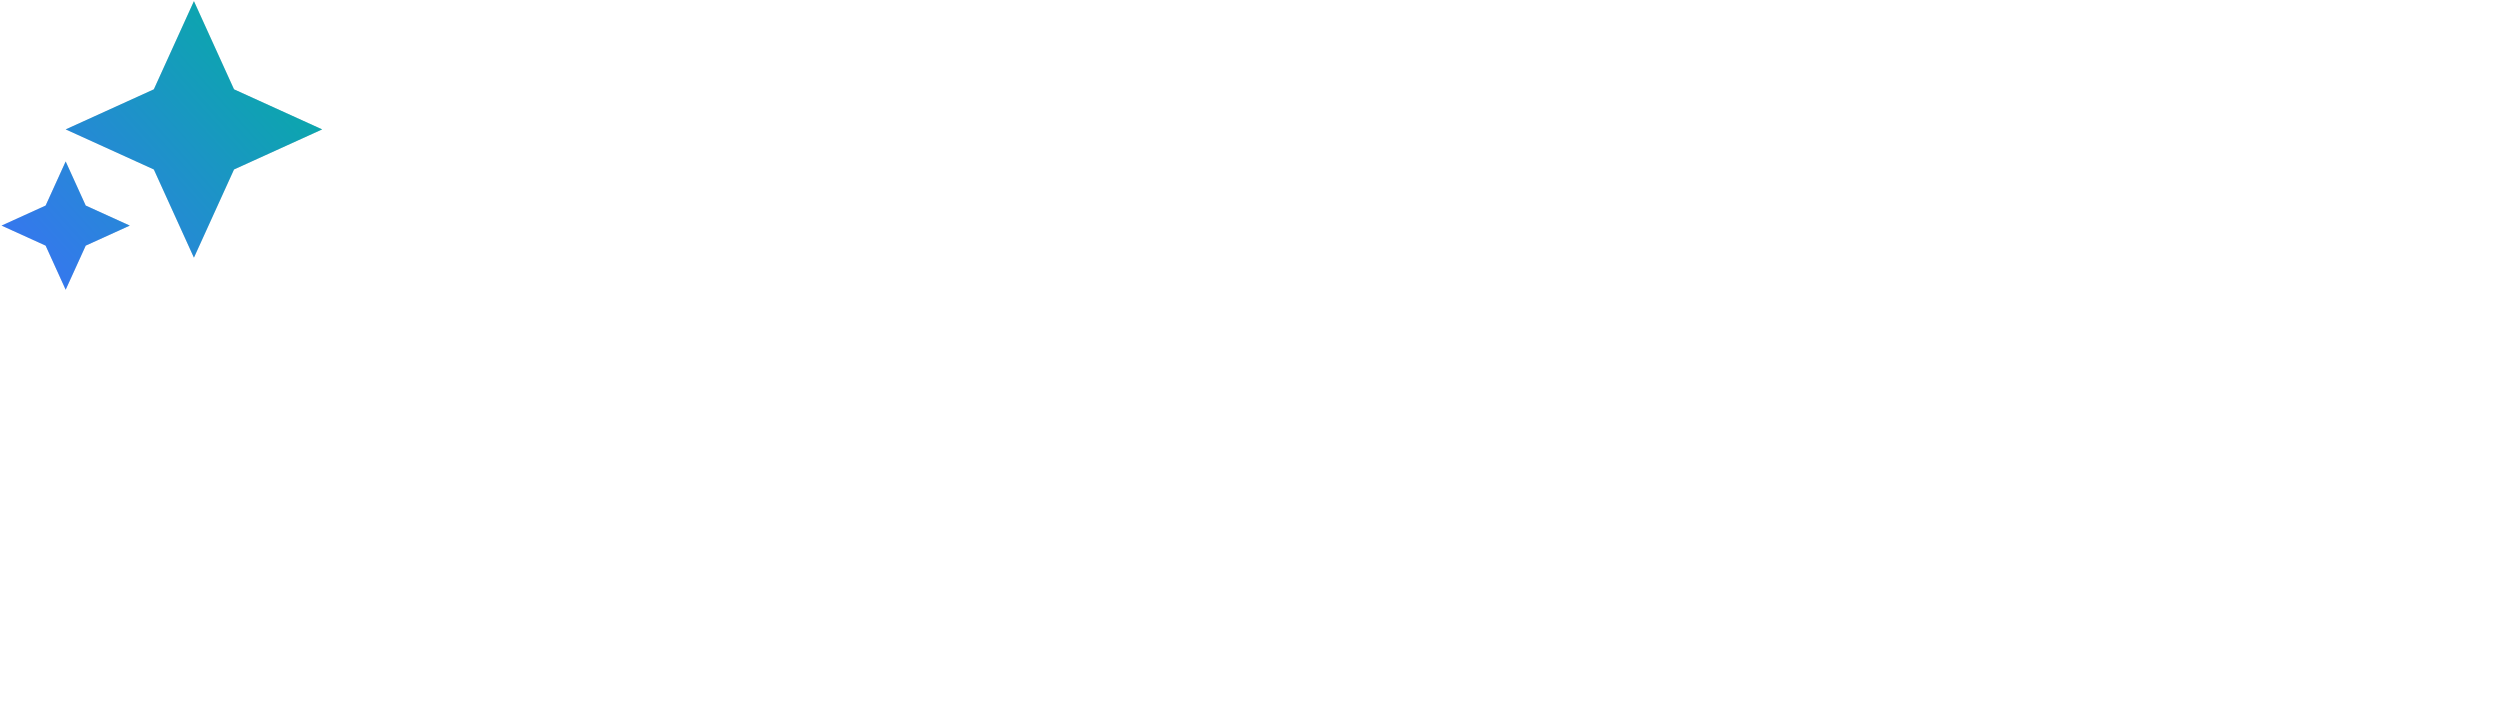
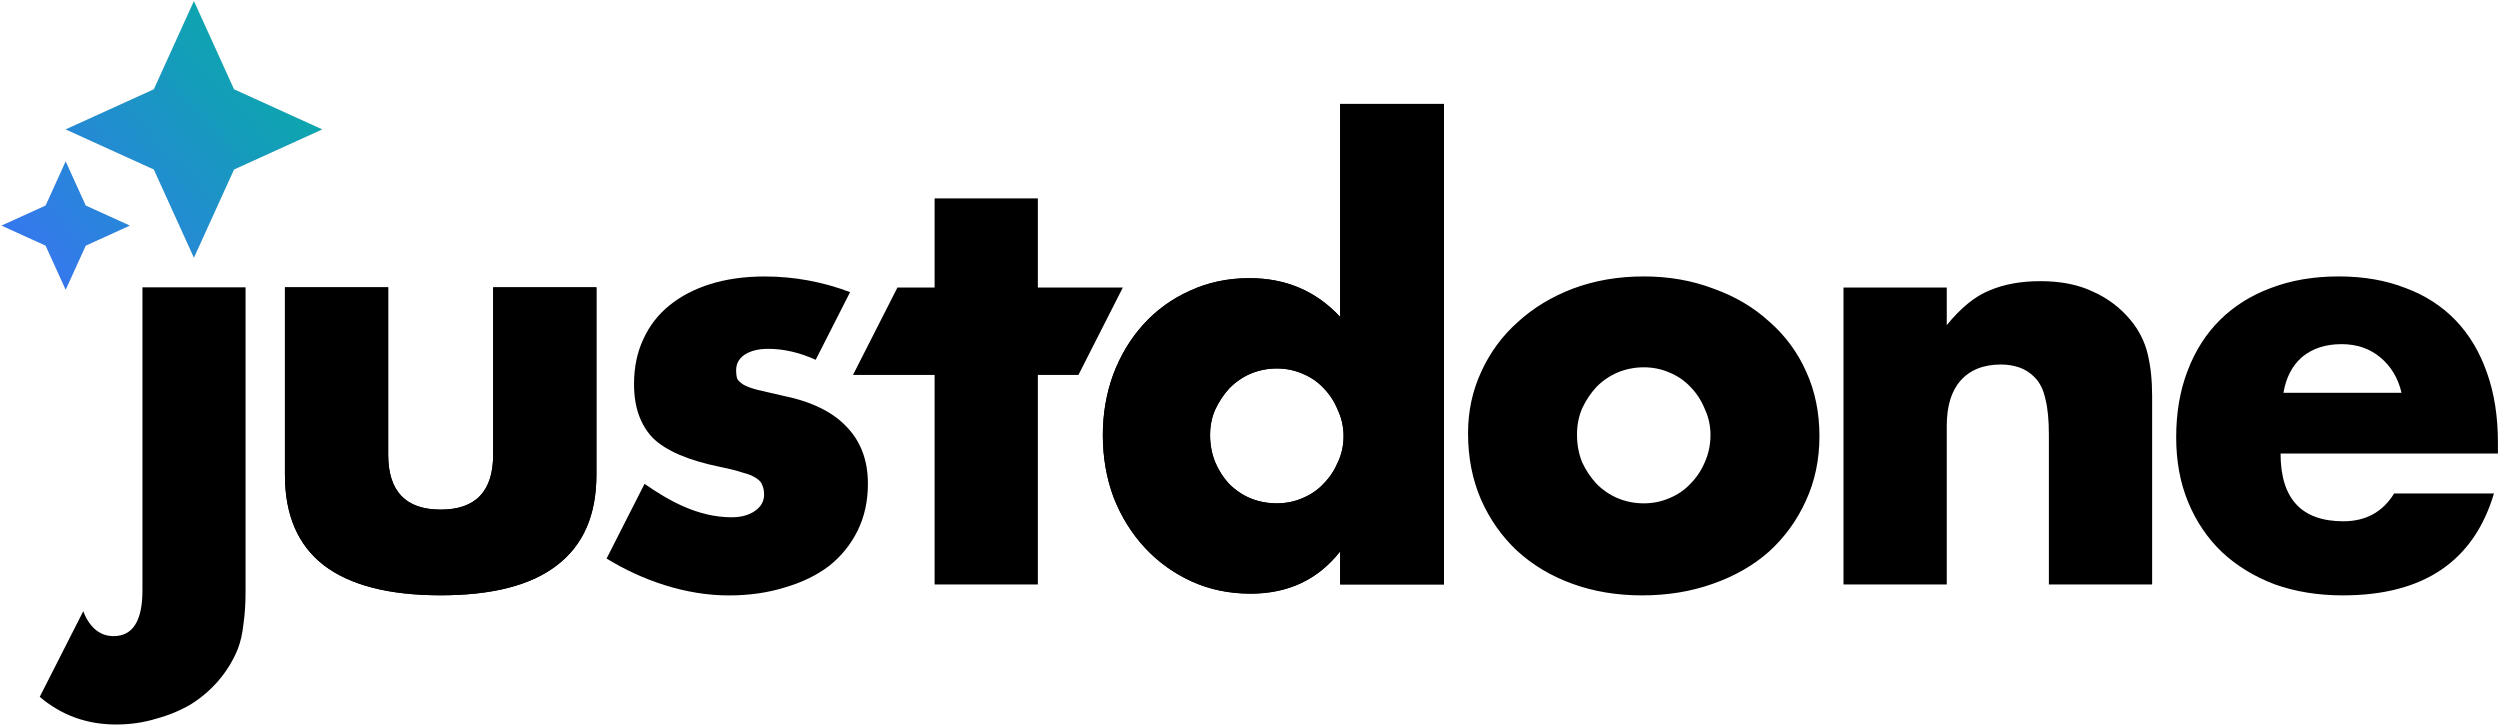
<svg xmlns="http://www.w3.org/2000/svg" fill="none" viewBox="0 0 1143 332">
  <mask id="logo_svg__a" width="148" height="133" x="0" y="0" maskUnits="userSpaceOnUse" style="mask-type: alpha;">
    <path fill="#D9D9D9" d="M147.579 0H0v132.736h147.579z" />
  </mask>
  <g mask="url(#logo_svg__a)">
    <path fill="#D9D9D9" d="m88.665 117.801 18.325-40.315 40.314-18.325-40.314-18.325L88.665.522 70.34 40.836 30.025 59.161 70.34 77.486l18.325 40.315Zm-58.64 14.66 9.163-20.158 20.157-9.162-20.157-9.163-9.163-20.157-9.162 20.157-20.157 9.163 20.157 9.162 9.163 20.158Z" />
    <path fill="url(#logo_svg__b)" d="m88.665 117.801 18.325-40.315 40.314-18.325-40.314-18.325L88.665.522 70.34 40.836 30.025 59.161 70.34 77.486l18.325 40.315Zm-58.64 14.66 9.163-20.158 20.157-9.162-20.157-9.163-9.163-20.157-9.162 20.157-20.157 9.163 20.157 9.162 9.163 20.158Z" />
  </g>
-   <path d="M553.251 198.899c0 4.411.782 8.557 2.347 12.439 1.565 3.705 3.652 6.969 6.26 9.792a30.506 30.506 0 0 0 9.65 6.617c3.826 1.588 7.912 2.382 12.259 2.382 4.173 0 8.085-.794 11.737-2.382 3.825-1.588 7.042-3.794 9.65-6.617 2.782-2.823 4.955-6.087 6.52-9.792 1.739-3.705 2.608-7.675 2.608-11.909 0-4.235-.869-8.205-2.608-11.91-1.565-3.882-3.738-7.234-6.52-10.057-2.608-2.823-5.825-5.028-9.65-6.616-3.652-1.588-7.564-2.382-11.737-2.382a30.99 30.99 0 0 0-11.998 2.382 30.492 30.492 0 0 0-9.65 6.616c-2.608 2.823-4.782 6.087-6.521 9.792-1.565 3.529-2.347 7.411-2.347 11.645Zm59.467-151.383h47.468V267.18h-47.468v-15.086c-10.085 12.88-23.735 19.32-40.949 19.32-9.737 0-18.692-1.852-26.864-5.558-8.173-3.705-15.302-8.821-21.387-15.35-6.086-6.528-10.868-14.203-14.345-23.025-3.304-8.822-4.956-18.349-4.956-28.583 0-9.704 1.565-18.879 4.695-27.524 3.304-8.822 7.911-16.497 13.823-23.025 5.912-6.528 12.954-11.645 21.126-15.35 8.347-3.882 17.475-5.823 27.386-5.823 16.693 0 30.516 5.911 41.471 17.732V47.516Z" data-path="letter" />
-   <path d="M553.251 198.899c0 4.411.782 8.557 2.347 12.439 1.565 3.705 3.652 6.969 6.26 9.792a30.506 30.506 0 0 0 9.65 6.617c3.826 1.588 7.912 2.382 12.259 2.382 4.173 0 8.085-.794 11.737-2.382 3.825-1.588 7.042-3.794 9.65-6.617 2.782-2.823 4.955-6.087 6.52-9.792 1.739-3.705 2.608-7.675 2.608-11.909 0-4.235-.869-8.205-2.608-11.91-1.565-3.882-3.738-7.234-6.52-10.057-2.608-2.823-5.825-5.028-9.65-6.616-3.652-1.588-7.564-2.382-11.737-2.382a30.99 30.99 0 0 0-11.998 2.382 30.492 30.492 0 0 0-9.65 6.616c-2.608 2.823-4.782 6.087-6.521 9.792-1.565 3.529-2.347 7.411-2.347 11.645Zm59.467-151.383h47.468V267.18h-47.468v-15.086c-10.085 12.88-23.735 19.32-40.949 19.32-9.737 0-18.692-1.852-26.864-5.558-8.173-3.705-15.302-8.821-21.387-15.35-6.086-6.528-10.868-14.203-14.345-23.025-3.304-8.822-4.956-18.349-4.956-28.583 0-9.704 1.565-18.879 4.695-27.524 3.304-8.822 7.911-16.497 13.823-23.025 5.912-6.528 12.954-11.645 21.126-15.35 8.347-3.882 17.475-5.823 27.386-5.823 16.693 0 30.516 5.911 41.471 17.732V47.516Z" />
-   <path d="M721.003 198.635c0 4.587.782 8.822 2.347 12.703 1.739 3.705 3.912 6.969 6.52 9.792a30.51 30.51 0 0 0 9.651 6.617 30.985 30.985 0 0 0 11.997 2.382c4.173 0 8.086-.794 11.737-2.382 3.825-1.588 7.042-3.794 9.65-6.617 2.782-2.823 4.956-6.087 6.521-9.792 1.739-3.881 2.608-8.028 2.608-12.439 0-4.234-.869-8.204-2.608-11.909-1.565-3.882-3.739-7.234-6.521-10.057-2.608-2.823-5.825-5.029-9.65-6.617-3.651-1.588-7.564-2.382-11.737-2.382s-8.172.794-11.997 2.382a30.51 30.51 0 0 0-9.651 6.617c-2.608 2.823-4.781 6.087-6.52 9.792-1.565 3.705-2.347 7.675-2.347 11.91Zm-49.817-.53c0-10.057 2-19.408 5.999-28.053 3.999-8.822 9.564-16.409 16.693-22.761 7.129-6.528 15.562-11.645 25.299-15.35 9.911-3.705 20.691-5.558 32.341-5.558 11.476 0 22.083 1.853 31.82 5.558 9.911 3.529 18.431 8.557 25.56 15.086 7.303 6.351 12.954 14.026 16.953 23.025 4 8.822 5.999 18.614 5.999 29.377 0 10.762-2.086 20.643-6.259 29.641-4 8.822-9.564 16.497-16.693 23.025-7.129 6.352-15.736 11.292-25.821 14.821-9.911 3.529-20.691 5.293-32.341 5.293-11.476 0-22.083-1.764-31.82-5.293-9.737-3.529-18.17-8.557-25.299-15.085-6.955-6.529-12.433-14.292-16.432-23.29-3.999-9.175-5.999-19.32-5.999-30.436Zm171.664-66.647h47.208v17.202c6.434-7.939 12.954-13.232 19.562-15.879 6.607-2.823 14.345-4.234 23.212-4.234 9.39 0 17.388 1.587 23.996 4.763 6.781 3 12.519 7.323 17.214 12.969 3.825 4.587 6.433 9.704 7.824 15.35 1.391 5.646 2.087 12.086 2.087 19.32v86.278h-47.208v-68.546c0-6.705-.522-12.086-1.565-16.144-.87-4.235-2.521-7.587-4.956-10.057-2.086-2.118-4.434-3.617-7.042-4.5-2.608-.882-5.39-1.323-8.346-1.323-7.998 0-14.171 2.47-18.518 7.411-4.173 4.763-6.26 11.644-6.26 20.643v72.516H842.85V131.458Zm255.13 48.118c-1.57-6.705-4.79-12.086-9.65-16.144-4.87-4.058-10.79-6.087-17.74-6.087-7.3 0-13.3 1.941-18 5.822-4.52 3.882-7.39 9.352-8.6 16.409h53.99Zm-55.3 27.789c0 20.643 9.57 30.965 28.69 30.965 10.26 0 18-4.235 23.22-12.704h45.64c-9.22 31.053-32.26 46.58-69.12 46.58-11.3 0-21.65-1.676-31.04-5.029-9.39-3.528-17.47-8.469-24.25-14.82-6.61-6.352-11.74-13.939-15.39-22.761-3.652-8.822-5.477-18.702-5.477-29.641 0-11.292 1.738-21.438 5.217-30.436 3.48-9.175 8.43-16.938 14.87-23.29 6.43-6.351 14.17-11.204 23.21-14.556 9.21-3.529 19.56-5.293 31.04-5.293 11.3 0 21.47 1.764 30.51 5.293 9.04 3.352 16.69 8.293 22.95 14.821 6.26 6.528 11.04 14.556 14.35 24.084 3.3 9.351 4.95 19.937 4.95 31.759v5.028h-99.37Zm-865.2-75.998v76.486c0 16.762 7.999 25.142 23.995 25.142 15.997 0 23.996-8.38 23.996-25.142v-76.486h47.208v85.749c0 18.35-5.999 32.112-17.997 41.287-11.823 9.174-29.559 13.762-53.207 13.762-23.647 0-41.47-4.588-53.467-13.762-11.824-9.175-17.736-22.937-17.736-41.287v-85.749h47.208Z" data-path="letter" />
-   <path d="M177.48 131.367v76.486c0 16.762 7.999 25.142 23.995 25.142 15.997 0 23.996-8.38 23.996-25.142v-76.486h47.208v85.749c0 18.35-5.999 32.112-17.997 41.287-11.823 9.174-29.559 13.762-53.207 13.762-23.647 0-41.47-4.588-53.467-13.762-11.824-9.175-17.736-22.937-17.736-41.287v-85.749h47.208Z" />
-   <path d="M474.51 267.227v-95.805h18.546l20.307-39.964H474.51V90.701h-47.208v40.757h-16.994l-20.321 39.964h37.315v95.805h47.208Z" clip-rule="evenodd" data-path="letter" />
-   <path d="M388.662 133.555c-12.664-4.768-25.683-7.153-39.058-7.153-9.042 0-17.301 1.147-24.778 3.441-7.303 2.294-13.563 5.558-18.779 9.792-5.216 4.235-9.216 9.44-11.998 15.615-2.782 5.999-4.173 12.792-4.173 20.379 0 10.409 2.869 18.614 8.607 24.613 5.912 5.822 16.171 10.233 30.777 13.232 4.347.883 7.824 1.765 10.433 2.647 2.782.706 4.868 1.588 6.259 2.647 1.391.882 2.261 1.94 2.608 3.175.522 1.059.783 2.471.783 4.235 0 2.999-1.391 5.47-4.173 7.41-2.782 1.941-6.347 2.912-10.694 2.912-15.294 0-28.726-7.568-39.79-15.29l-17.355 34.154c16.315 10.017 36.131 16.864 55.841 16.864 9.39 0 17.997-1.235 25.821-3.705 7.825-2.294 14.519-5.558 20.083-9.792 5.564-4.411 9.911-9.792 13.041-16.144 3.13-6.352 4.695-13.498 4.695-21.437 0-10.587-3.217-19.232-9.651-25.937-6.433-6.881-16.17-11.645-29.211-14.291a973.695 973.695 0 0 1-11.476-2.647c-2.782-.706-4.956-1.5-6.521-2.382-1.391-.882-2.347-1.764-2.869-2.646-.347-1.059-.521-2.382-.521-3.97 0-3 1.304-5.382 3.912-7.146 2.782-1.764 6.347-2.647 10.694-2.647 7.128 0 14.384 1.674 21.766 5.02l15.727-30.949ZM112.272 270.63V131.367H65.127v138.541c0 13.951-4.41 20.926-13.229 20.926-4.009 0-7.376-1.603-10.102-4.81-1.555-1.829-2.797-4.023-3.725-6.583l-19.903 39.158c9.936 8.43 21.58 12.645 34.933 12.645 6.414 0 12.508-.882 18.28-2.646 5.933-1.603 11.305-3.848 16.116-6.735 4.81-3.047 8.98-6.655 12.508-10.824 3.688-4.329 6.574-9.06 8.659-14.191 1.283-3.207 2.165-7.056 2.646-11.546.641-4.49.962-9.381.962-14.672Z" clip-rule="evenodd" data-path="letter" />
+   <g fill="black">
+     <path d="M553.251 198.899c0 4.411.782 8.557 2.347 12.439 1.565 3.705 3.652 6.969 6.26 9.792a30.506 30.506 0 0 0 9.65 6.617c3.826 1.588 7.912 2.382 12.259 2.382 4.173 0 8.085-.794 11.737-2.382 3.825-1.588 7.042-3.794 9.65-6.617 2.782-2.823 4.955-6.087 6.52-9.792 1.739-3.705 2.608-7.675 2.608-11.909 0-4.235-.869-8.205-2.608-11.91-1.565-3.882-3.738-7.234-6.52-10.057-2.608-2.823-5.825-5.028-9.65-6.616-3.652-1.588-7.564-2.382-11.737-2.382a30.99 30.99 0 0 0-11.998 2.382 30.492 30.492 0 0 0-9.65 6.616c-2.608 2.823-4.782 6.087-6.521 9.792-1.565 3.529-2.347 7.411-2.347 11.645Zm59.467-151.383h47.468V267.18h-47.468v-15.086c-10.085 12.88-23.735 19.32-40.949 19.32-9.737 0-18.692-1.852-26.864-5.558-8.173-3.705-15.302-8.821-21.387-15.35-6.086-6.528-10.868-14.203-14.345-23.025-3.304-8.822-4.956-18.349-4.956-28.583 0-9.704 1.565-18.879 4.695-27.524 3.304-8.822 7.911-16.497 13.823-23.025 5.912-6.528 12.954-11.645 21.126-15.35 8.347-3.882 17.475-5.823 27.386-5.823 16.693 0 30.516 5.911 41.471 17.732V47.516Z" />
+     <path d="M553.251 198.899c0 4.411.782 8.557 2.347 12.439 1.565 3.705 3.652 6.969 6.26 9.792a30.506 30.506 0 0 0 9.65 6.617c3.826 1.588 7.912 2.382 12.259 2.382 4.173 0 8.085-.794 11.737-2.382 3.825-1.588 7.042-3.794 9.65-6.617 2.782-2.823 4.955-6.087 6.52-9.792 1.739-3.705 2.608-7.675 2.608-11.909 0-4.235-.869-8.205-2.608-11.91-1.565-3.882-3.738-7.234-6.52-10.057-2.608-2.823-5.825-5.028-9.65-6.616-3.652-1.588-7.564-2.382-11.737-2.382a30.99 30.99 0 0 0-11.998 2.382 30.492 30.492 0 0 0-9.65 6.616c-2.608 2.823-4.782 6.087-6.521 9.792-1.565 3.529-2.347 7.411-2.347 11.645Zm59.467-151.383h47.468V267.18h-47.468v-15.086c-10.085 12.88-23.735 19.32-40.949 19.32-9.737 0-18.692-1.852-26.864-5.558-8.173-3.705-15.302-8.821-21.387-15.35-6.086-6.528-10.868-14.203-14.345-23.025-3.304-8.822-4.956-18.349-4.956-28.583 0-9.704 1.565-18.879 4.695-27.524 3.304-8.822 7.911-16.497 13.823-23.025 5.912-6.528 12.954-11.645 21.126-15.35 8.347-3.882 17.475-5.823 27.386-5.823 16.693 0 30.516 5.911 41.471 17.732V47.516Z" />
+     <path d="M721.003 198.635c0 4.587.782 8.822 2.347 12.703 1.739 3.705 3.912 6.969 6.52 9.792a30.51 30.51 0 0 0 9.651 6.617 30.985 30.985 0 0 0 11.997 2.382c4.173 0 8.086-.794 11.737-2.382 3.825-1.588 7.042-3.794 9.65-6.617 2.782-2.823 4.956-6.087 6.521-9.792 1.739-3.881 2.608-8.028 2.608-12.439 0-4.234-.869-8.204-2.608-11.909-1.565-3.882-3.739-7.234-6.521-10.057-2.608-2.823-5.825-5.029-9.65-6.617-3.651-1.588-7.564-2.382-11.737-2.382s-8.172.794-11.997 2.382a30.51 30.51 0 0 0-9.651 6.617c-2.608 2.823-4.781 6.087-6.52 9.792-1.565 3.705-2.347 7.675-2.347 11.91Zm-49.817-.53c0-10.057 2-19.408 5.999-28.053 3.999-8.822 9.564-16.409 16.693-22.761 7.129-6.528 15.562-11.645 25.299-15.35 9.911-3.705 20.691-5.558 32.341-5.558 11.476 0 22.083 1.853 31.82 5.558 9.911 3.529 18.431 8.557 25.56 15.086 7.303 6.351 12.954 14.026 16.953 23.025 4 8.822 5.999 18.614 5.999 29.377 0 10.762-2.086 20.643-6.259 29.641-4 8.822-9.564 16.497-16.693 23.025-7.129 6.352-15.736 11.292-25.821 14.821-9.911 3.529-20.691 5.293-32.341 5.293-11.476 0-22.083-1.764-31.82-5.293-9.737-3.529-18.17-8.557-25.299-15.085-6.955-6.529-12.433-14.292-16.432-23.29-3.999-9.175-5.999-19.32-5.999-30.436Zm171.664-66.647h47.208v17.202c6.434-7.939 12.954-13.232 19.562-15.879 6.607-2.823 14.345-4.234 23.212-4.234 9.39 0 17.388 1.587 23.996 4.763 6.781 3 12.519 7.323 17.214 12.969 3.825 4.587 6.433 9.704 7.824 15.35 1.391 5.646 2.087 12.086 2.087 19.32v86.278h-47.208v-68.546c0-6.705-.522-12.086-1.565-16.144-.87-4.235-2.521-7.587-4.956-10.057-2.086-2.118-4.434-3.617-7.042-4.5-2.608-.882-5.39-1.323-8.346-1.323-7.998 0-14.171 2.47-18.518 7.411-4.173 4.763-6.26 11.644-6.26 20.643v72.516H842.85V131.458Zm255.13 48.118c-1.57-6.705-4.79-12.086-9.65-16.144-4.87-4.058-10.79-6.087-17.74-6.087-7.3 0-13.3 1.941-18 5.822-4.52 3.882-7.39 9.352-8.6 16.409h53.99Zm-55.3 27.789c0 20.643 9.57 30.965 28.69 30.965 10.26 0 18-4.235 23.22-12.704h45.64c-9.22 31.053-32.26 46.58-69.12 46.58-11.3 0-21.65-1.676-31.04-5.029-9.39-3.528-17.47-8.469-24.25-14.82-6.61-6.352-11.74-13.939-15.39-22.761-3.652-8.822-5.477-18.702-5.477-29.641 0-11.292 1.738-21.438 5.217-30.436 3.48-9.175 8.43-16.938 14.87-23.29 6.43-6.351 14.17-11.204 23.21-14.556 9.21-3.529 19.56-5.293 31.04-5.293 11.3 0 21.47 1.764 30.51 5.293 9.04 3.352 16.69 8.293 22.95 14.821 6.26 6.528 11.04 14.556 14.35 24.084 3.3 9.351 4.95 19.937 4.95 31.759v5.028h-99.37Zm-865.2-75.998v76.486c0 16.762 7.999 25.142 23.995 25.142 15.997 0 23.996-8.38 23.996-25.142v-76.486h47.208v85.749c0 18.35-5.999 32.112-17.997 41.287-11.823 9.174-29.559 13.762-53.207 13.762-23.647 0-41.47-4.588-53.467-13.762-11.824-9.175-17.736-22.937-17.736-41.287v-85.749h47.208Z" />
+     <path d="M177.48 131.367v76.486c0 16.762 7.999 25.142 23.995 25.142 15.997 0 23.996-8.38 23.996-25.142v-76.486h47.208v85.749c0 18.35-5.999 32.112-17.997 41.287-11.823 9.174-29.559 13.762-53.207 13.762-23.647 0-41.47-4.588-53.467-13.762-11.824-9.175-17.736-22.937-17.736-41.287v-85.749h47.208Z" />
+     <path d="M474.51 267.227v-95.805h18.546l20.307-39.964H474.51V90.701h-47.208v40.757h-16.994l-20.321 39.964h37.315v95.805h47.208Z" clip-rule="evenodd" />
+     <path d="M388.662 133.555c-12.664-4.768-25.683-7.153-39.058-7.153-9.042 0-17.301 1.147-24.778 3.441-7.303 2.294-13.563 5.558-18.779 9.792-5.216 4.235-9.216 9.44-11.998 15.615-2.782 5.999-4.173 12.792-4.173 20.379 0 10.409 2.869 18.614 8.607 24.613 5.912 5.822 16.171 10.233 30.777 13.232 4.347.883 7.824 1.765 10.433 2.647 2.782.706 4.868 1.588 6.259 2.647 1.391.882 2.261 1.94 2.608 3.175.522 1.059.783 2.471.783 4.235 0 2.999-1.391 5.47-4.173 7.41-2.782 1.941-6.347 2.912-10.694 2.912-15.294 0-28.726-7.568-39.79-15.29l-17.355 34.154c16.315 10.017 36.131 16.864 55.841 16.864 9.39 0 17.997-1.235 25.821-3.705 7.825-2.294 14.519-5.558 20.083-9.792 5.564-4.411 9.911-9.792 13.041-16.144 3.13-6.352 4.695-13.498 4.695-21.437 0-10.587-3.217-19.232-9.651-25.937-6.433-6.881-16.17-11.645-29.211-14.291a973.695 973.695 0 0 1-11.476-2.647c-2.782-.706-4.956-1.5-6.521-2.382-1.391-.882-2.347-1.764-2.869-2.646-.347-1.059-.521-2.382-.521-3.97 0-3 1.304-5.382 3.912-7.146 2.782-1.764 6.347-2.647 10.694-2.647 7.128 0 14.384 1.674 21.766 5.02l15.727-30.949ZM112.272 270.63V131.367H65.127v138.541c0 13.951-4.41 20.926-13.229 20.926-4.009 0-7.376-1.603-10.102-4.81-1.555-1.829-2.797-4.023-3.725-6.583l-19.903 39.158c9.936 8.43 21.58 12.645 34.933 12.645 6.414 0 12.508-.882 18.28-2.646 5.933-1.603 11.305-3.848 16.116-6.735 4.81-3.047 8.98-6.655 12.508-10.824 3.688-4.329 6.574-9.06 8.659-14.191 1.283-3.207 2.165-7.056 2.646-11.546.641-4.49.962-9.381.962-14.672Z" clip-rule="evenodd" />
+   </g>
  <defs>
    <linearGradient id="logo_svg__b" x1="147.304" x2="0.706" y1="0.522" y2="132.461" gradientUnits="userSpaceOnUse">
      <stop stop-color="#00B39B" />
      <stop offset="1" stop-color="#3B71F7" />
    </linearGradient>
  </defs>
</svg>
